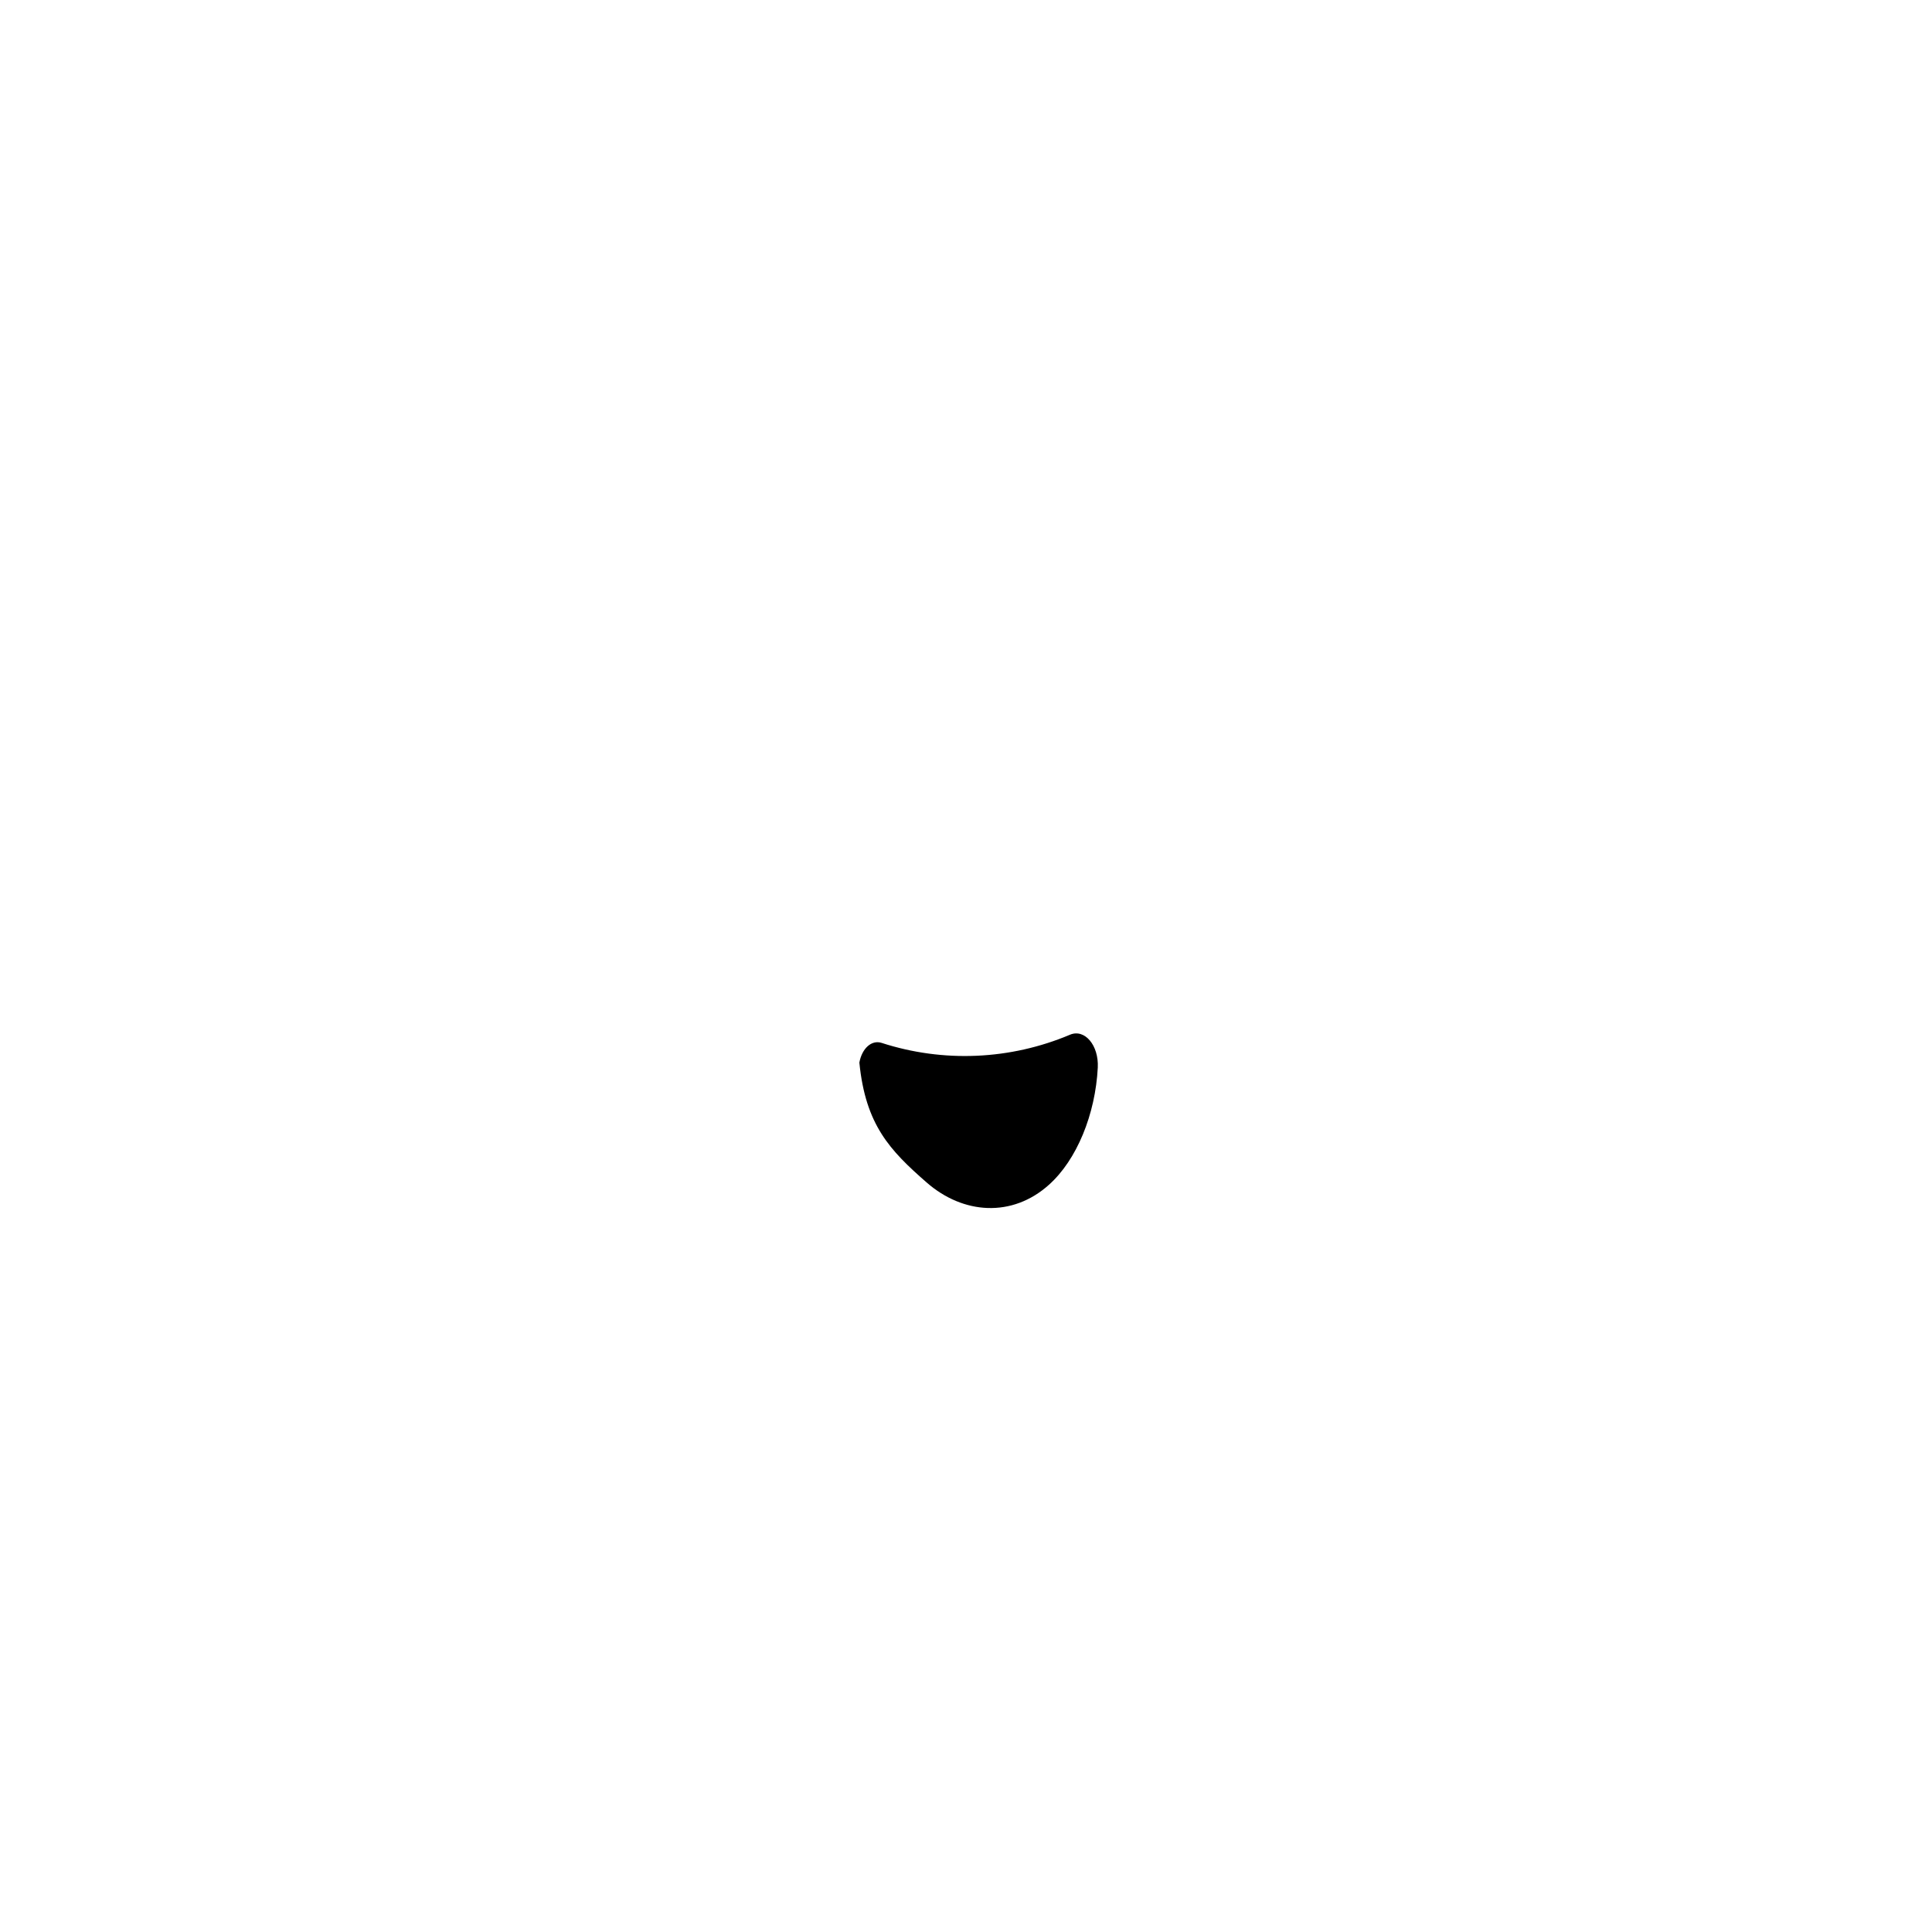
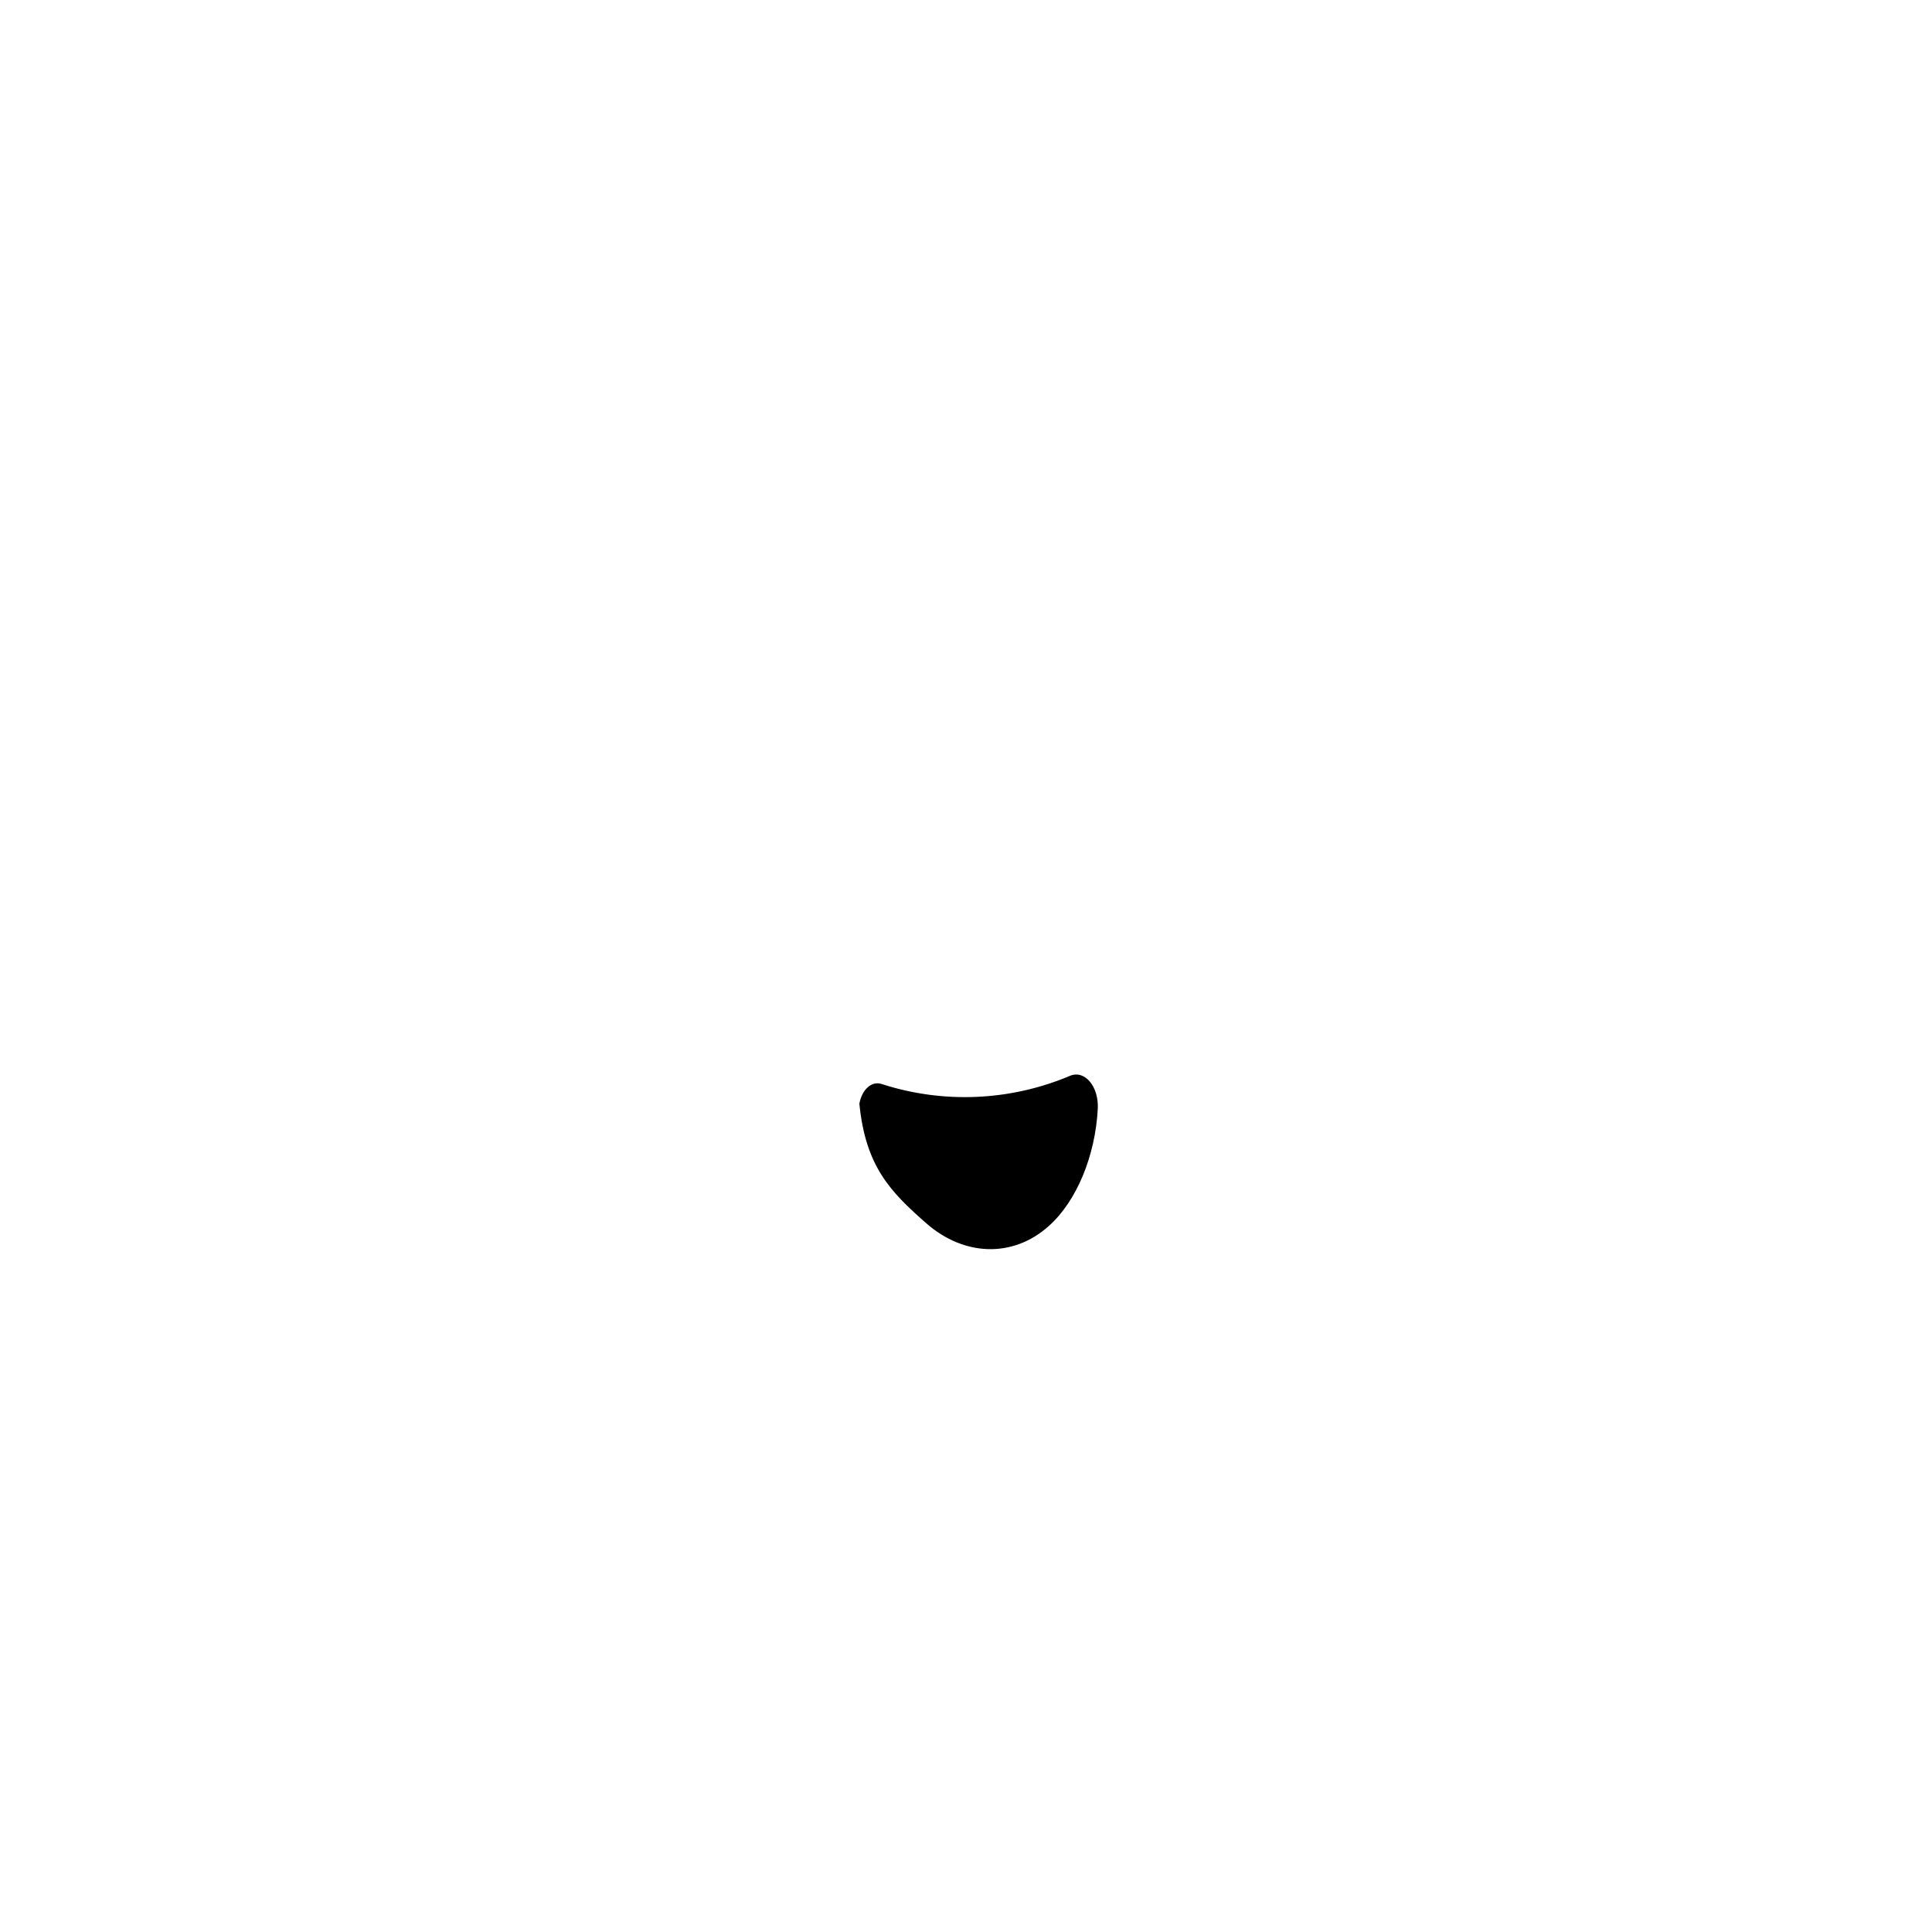
<svg xmlns="http://www.w3.org/2000/svg" viewBox="0 0 235 235">
  <g id="mouth-6">
    <g id="fill">
-       <path d="M107.23,126.85a32.87,32.87,0,0,0,22.94-1c1.78-.73,3.49,1.3,3.36,4-.29,5.7-2.56,11.24-5.94,14.26-4.45,4-10.41,3.63-14.88-.28s-7.43-7-8.18-14.58h0C104.84,127.54,106,126.46,107.23,126.85Z" />
+       <path d="M107.23,131.85a32.87,32.87,0,0,0,22.94-1c1.78-.73,3.49,1.3,3.36,4-.29,5.7-2.56,11.24-5.94,14.26-4.45,4-10.41,3.63-14.88-.28s-7.43-7-8.18-14.58h0C104.84,132.54,106,131.46,107.23,131.85Z" />
    </g>
  </g>
</svg>
